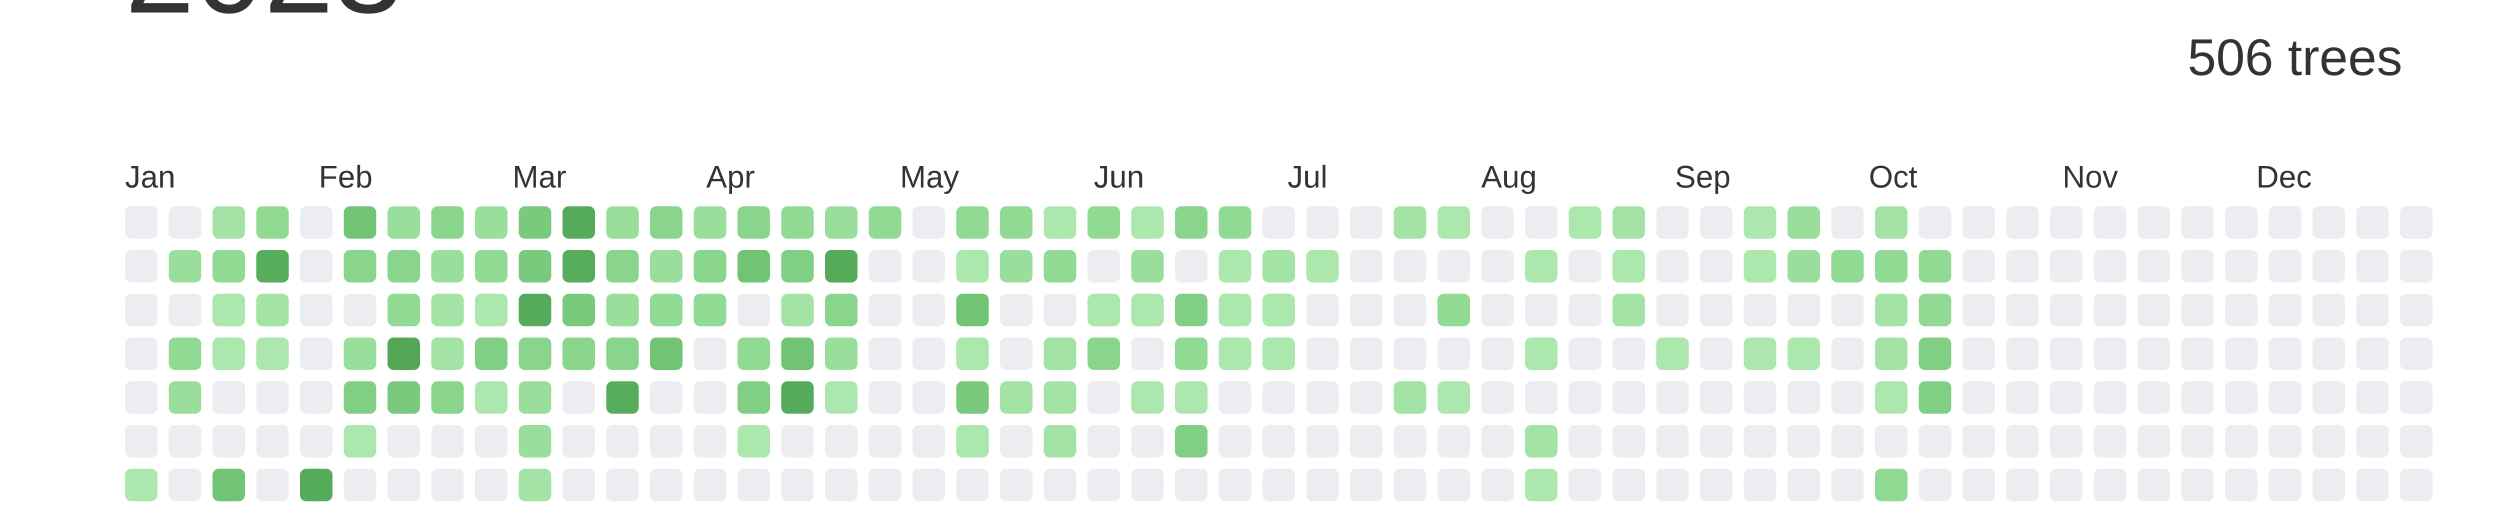
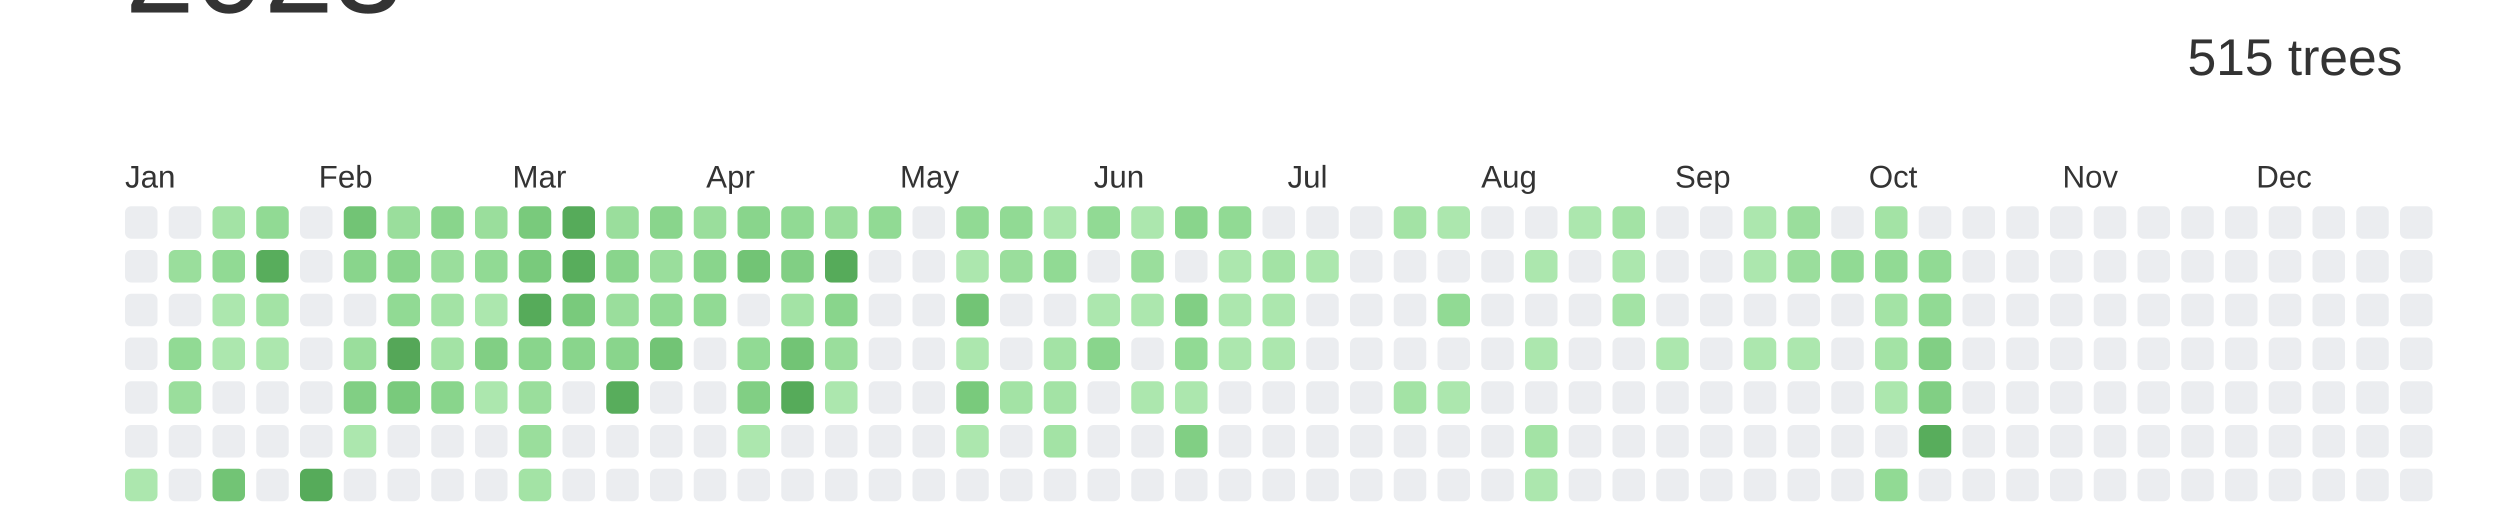
<svg xmlns="http://www.w3.org/2000/svg" baseProfile="full" height="42mm" version="1.1" viewBox="0,0,200,42" width="200mm">
  <defs />
  <rect fill="#ffffff" height="42" width="200" x="0" y="0" />
  <text alignment-baseline="hanging" fill="#333333" style="font-size:10.0px; font-family:Arial;" x="10" y="1">2023</text>
-   <text alignment-baseline="hanging" fill="#333333" style="font-size:4.125px; font-family:Arial;" x="175" y="6">506 trees</text>
+   <text alignment-baseline="hanging" fill="#333333" style="font-size:4.125px; font-family:Arial;" x="175" y="6">515 trees</text>
  <text fill="#333333" style="font-size:2.5px; font-family:Arial" x="10.0" y="15">Jan</text>
  <text fill="#333333" style="font-size:2.5px; font-family:Arial" x="25.5" y="15">Feb</text>
  <text fill="#333333" style="font-size:2.5px; font-family:Arial" x="41.0" y="15">Mar</text>
  <text fill="#333333" style="font-size:2.5px; font-family:Arial" x="56.5" y="15">Apr</text>
  <text fill="#333333" style="font-size:2.5px; font-family:Arial" x="72.0" y="15">May</text>
  <text fill="#333333" style="font-size:2.5px; font-family:Arial" x="87.5" y="15">Jun</text>
  <text fill="#333333" style="font-size:2.5px; font-family:Arial" x="103.0" y="15">Jul</text>
  <text fill="#333333" style="font-size:2.5px; font-family:Arial" x="118.5" y="15">Aug</text>
  <text fill="#333333" style="font-size:2.5px; font-family:Arial" x="134.0" y="15">Sep</text>
  <text fill="#333333" style="font-size:2.5px; font-family:Arial" x="149.5" y="15">Oct</text>
  <text fill="#333333" style="font-size:2.5px; font-family:Arial" x="165.0" y="15">Nov</text>
  <text fill="#333333" style="font-size:2.5px; font-family:Arial" x="180.5" y="15">Dec</text>
  <rect fill="#EBEDF0" height="2.6" rx="0.5" ry="0.5" width="2.6" x="10.0" y="16.5" />
  <rect fill="#EBEDF0" height="2.6" rx="0.5" ry="0.5" width="2.6" x="10.0" y="20.0" />
  <rect fill="#EBEDF0" height="2.6" rx="0.5" ry="0.5" width="2.6" x="10.0" y="23.5" />
  <rect fill="#EBEDF0" height="2.6" rx="0.5" ry="0.5" width="2.6" x="10.0" y="27.0" />
  <rect fill="#EBEDF0" height="2.6" rx="0.5" ry="0.5" width="2.6" x="10.0" y="30.5" />
  <rect fill="#EBEDF0" height="2.6" rx="0.5" ry="0.5" width="2.6" x="10.0" y="34.0" />
  <rect fill="#ace7ae" height="2.6" rx="0.5" ry="0.5" width="2.6" x="10.0" y="37.5" />
  <rect fill="#EBEDF0" height="2.6" rx="0.5" ry="0.5" width="2.6" x="13.5" y="16.5" />
  <rect fill="#9ade9c" height="2.6" rx="0.5" ry="0.5" width="2.6" x="13.5" y="20.0" />
  <rect fill="#EBEDF0" height="2.6" rx="0.5" ry="0.5" width="2.6" x="13.5" y="23.5" />
  <rect fill="#91da94" height="2.6" rx="0.5" ry="0.5" width="2.6" x="13.5" y="27.0" />
  <rect fill="#9ade9c" height="2.6" rx="0.5" ry="0.5" width="2.6" x="13.5" y="30.5" />
  <rect fill="#EBEDF0" height="2.6" rx="0.5" ry="0.5" width="2.6" x="13.5" y="34.0" />
  <rect fill="#EBEDF0" height="2.6" rx="0.5" ry="0.5" width="2.6" x="13.5" y="37.5" />
  <rect fill="#a3e3a5" height="2.6" rx="0.5" ry="0.5" width="2.6" x="17.0" y="16.5" />
  <rect fill="#91da94" height="2.6" rx="0.5" ry="0.5" width="2.6" x="17.0" y="20.0" />
  <rect fill="#ace7ae" height="2.6" rx="0.5" ry="0.5" width="2.6" x="17.0" y="23.5" />
  <rect fill="#ace7ae" height="2.6" rx="0.5" ry="0.5" width="2.6" x="17.0" y="27.0" />
  <rect fill="#EBEDF0" height="2.6" rx="0.5" ry="0.5" width="2.6" x="17.0" y="30.5" />
  <rect fill="#EBEDF0" height="2.6" rx="0.5" ry="0.5" width="2.6" x="17.0" y="34.0" />
  <rect fill="#72c475" height="2.6" rx="0.5" ry="0.5" width="2.6" x="17.0" y="37.5" />
  <rect fill="#91da94" height="2.6" rx="0.5" ry="0.5" width="2.6" x="20.5" y="16.5" />
  <rect fill="#58ad5c" height="2.6" rx="0.5" ry="0.5" width="2.6" x="20.5" y="20.0" />
  <rect fill="#a3e3a5" height="2.6" rx="0.5" ry="0.5" width="2.6" x="20.5" y="23.5" />
  <rect fill="#ace7ae" height="2.6" rx="0.5" ry="0.5" width="2.6" x="20.5" y="27.0" />
  <rect fill="#EBEDF0" height="2.6" rx="0.5" ry="0.5" width="2.6" x="20.5" y="30.5" />
  <rect fill="#EBEDF0" height="2.6" rx="0.5" ry="0.5" width="2.6" x="20.5" y="34.0" />
  <rect fill="#EBEDF0" height="2.6" rx="0.5" ry="0.5" width="2.6" x="20.5" y="37.5" />
  <rect fill="#EBEDF0" height="2.6" rx="0.5" ry="0.5" width="2.6" x="24.0" y="16.5" />
  <rect fill="#EBEDF0" height="2.6" rx="0.5" ry="0.5" width="2.6" x="24.0" y="20.0" />
  <rect fill="#EBEDF0" height="2.6" rx="0.5" ry="0.5" width="2.6" x="24.0" y="23.5" />
  <rect fill="#EBEDF0" height="2.6" rx="0.5" ry="0.5" width="2.6" x="24.0" y="27.0" />
  <rect fill="#EBEDF0" height="2.6" rx="0.5" ry="0.5" width="2.6" x="24.0" y="30.5" />
  <rect fill="#EBEDF0" height="2.6" rx="0.5" ry="0.5" width="2.6" x="24.0" y="34.0" />
  <rect fill="#56ab5a" height="2.6" rx="0.5" ry="0.5" width="2.6" x="24.0" y="37.5" />
  <rect fill="#72c475" height="2.6" rx="0.5" ry="0.5" width="2.6" x="27.5" y="16.5" />
  <rect fill="#89d58c" height="2.6" rx="0.5" ry="0.5" width="2.6" x="27.5" y="20.0" />
  <rect fill="#EBEDF0" height="2.6" rx="0.5" ry="0.5" width="2.6" x="27.5" y="23.5" />
  <rect fill="#9ade9c" height="2.6" rx="0.5" ry="0.5" width="2.6" x="27.5" y="27.0" />
  <rect fill="#81cf84" height="2.6" rx="0.5" ry="0.5" width="2.6" x="27.5" y="30.5" />
  <rect fill="#ace7ae" height="2.6" rx="0.5" ry="0.5" width="2.6" x="27.5" y="34.0" />
  <rect fill="#EBEDF0" height="2.6" rx="0.5" ry="0.5" width="2.6" x="27.5" y="37.5" />
  <rect fill="#9ade9c" height="2.6" rx="0.5" ry="0.5" width="2.6" x="31.0" y="16.5" />
  <rect fill="#89d58c" height="2.6" rx="0.5" ry="0.5" width="2.6" x="31.0" y="20.0" />
  <rect fill="#91da94" height="2.6" rx="0.5" ry="0.5" width="2.6" x="31.0" y="23.5" />
  <rect fill="#55a758" height="2.6" rx="0.5" ry="0.5" width="2.6" x="31.0" y="27.0" />
  <rect fill="#79ca7c" height="2.6" rx="0.5" ry="0.5" width="2.6" x="31.0" y="30.5" />
  <rect fill="#EBEDF0" height="2.6" rx="0.5" ry="0.5" width="2.6" x="31.0" y="34.0" />
  <rect fill="#EBEDF0" height="2.6" rx="0.5" ry="0.5" width="2.6" x="31.0" y="37.5" />
  <rect fill="#89d58c" height="2.6" rx="0.5" ry="0.5" width="2.6" x="34.5" y="16.5" />
  <rect fill="#9ade9c" height="2.6" rx="0.5" ry="0.5" width="2.6" x="34.5" y="20.0" />
  <rect fill="#a3e3a5" height="2.6" rx="0.5" ry="0.5" width="2.6" x="34.5" y="23.5" />
  <rect fill="#a3e3a5" height="2.6" rx="0.5" ry="0.5" width="2.6" x="34.5" y="27.0" />
  <rect fill="#89d58c" height="2.6" rx="0.5" ry="0.5" width="2.6" x="34.5" y="30.5" />
  <rect fill="#EBEDF0" height="2.6" rx="0.5" ry="0.5" width="2.6" x="34.5" y="34.0" />
  <rect fill="#EBEDF0" height="2.6" rx="0.5" ry="0.5" width="2.6" x="34.5" y="37.5" />
  <rect fill="#9ade9c" height="2.6" rx="0.5" ry="0.5" width="2.6" x="38.0" y="16.5" />
  <rect fill="#91da94" height="2.6" rx="0.5" ry="0.5" width="2.6" x="38.0" y="20.0" />
  <rect fill="#ace7ae" height="2.6" rx="0.5" ry="0.5" width="2.6" x="38.0" y="23.5" />
  <rect fill="#81cf84" height="2.6" rx="0.5" ry="0.5" width="2.6" x="38.0" y="27.0" />
  <rect fill="#ace7ae" height="2.6" rx="0.5" ry="0.5" width="2.6" x="38.0" y="30.5" />
  <rect fill="#EBEDF0" height="2.6" rx="0.5" ry="0.5" width="2.6" x="38.0" y="34.0" />
  <rect fill="#EBEDF0" height="2.6" rx="0.5" ry="0.5" width="2.6" x="38.0" y="37.5" />
  <rect fill="#79ca7c" height="2.6" rx="0.5" ry="0.5" width="2.6" x="41.5" y="16.5" />
  <rect fill="#79ca7c" height="2.6" rx="0.5" ry="0.5" width="2.6" x="41.5" y="20.0" />
  <rect fill="#56ab5a" height="2.6" rx="0.5" ry="0.5" width="2.6" x="41.5" y="23.5" />
  <rect fill="#89d58c" height="2.6" rx="0.5" ry="0.5" width="2.6" x="41.5" y="27.0" />
  <rect fill="#9ade9c" height="2.6" rx="0.5" ry="0.5" width="2.6" x="41.5" y="30.5" />
  <rect fill="#9ade9c" height="2.6" rx="0.5" ry="0.5" width="2.6" x="41.5" y="34.0" />
  <rect fill="#a3e3a5" height="2.6" rx="0.5" ry="0.5" width="2.6" x="41.5" y="37.5" />
  <rect fill="#56ab5a" height="2.6" rx="0.5" ry="0.5" width="2.6" x="45.0" y="16.5" />
  <rect fill="#58ad5c" height="2.6" rx="0.5" ry="0.5" width="2.6" x="45.0" y="20.0" />
  <rect fill="#79ca7c" height="2.6" rx="0.5" ry="0.5" width="2.6" x="45.0" y="23.5" />
  <rect fill="#89d58c" height="2.6" rx="0.5" ry="0.5" width="2.6" x="45.0" y="27.0" />
  <rect fill="#EBEDF0" height="2.6" rx="0.5" ry="0.5" width="2.6" x="45.0" y="30.5" />
  <rect fill="#EBEDF0" height="2.6" rx="0.5" ry="0.5" width="2.6" x="45.0" y="34.0" />
  <rect fill="#EBEDF0" height="2.6" rx="0.5" ry="0.5" width="2.6" x="45.0" y="37.5" />
  <rect fill="#9ade9c" height="2.6" rx="0.5" ry="0.5" width="2.6" x="48.5" y="16.5" />
  <rect fill="#89d58c" height="2.6" rx="0.5" ry="0.5" width="2.6" x="48.5" y="20.0" />
  <rect fill="#9ade9c" height="2.6" rx="0.5" ry="0.5" width="2.6" x="48.5" y="23.5" />
  <rect fill="#89d58c" height="2.6" rx="0.5" ry="0.5" width="2.6" x="48.5" y="27.0" />
  <rect fill="#58ad5c" height="2.6" rx="0.5" ry="0.5" width="2.6" x="48.5" y="30.5" />
  <rect fill="#EBEDF0" height="2.6" rx="0.5" ry="0.5" width="2.6" x="48.5" y="34.0" />
  <rect fill="#EBEDF0" height="2.6" rx="0.5" ry="0.5" width="2.6" x="48.5" y="37.5" />
  <rect fill="#89d58c" height="2.6" rx="0.5" ry="0.5" width="2.6" x="52.0" y="16.5" />
  <rect fill="#9ade9c" height="2.6" rx="0.5" ry="0.5" width="2.6" x="52.0" y="20.0" />
  <rect fill="#91da94" height="2.6" rx="0.5" ry="0.5" width="2.6" x="52.0" y="23.5" />
  <rect fill="#72c475" height="2.6" rx="0.5" ry="0.5" width="2.6" x="52.0" y="27.0" />
  <rect fill="#EBEDF0" height="2.6" rx="0.5" ry="0.5" width="2.6" x="52.0" y="30.5" />
  <rect fill="#EBEDF0" height="2.6" rx="0.5" ry="0.5" width="2.6" x="52.0" y="34.0" />
  <rect fill="#EBEDF0" height="2.6" rx="0.5" ry="0.5" width="2.6" x="52.0" y="37.5" />
  <rect fill="#9ade9c" height="2.6" rx="0.5" ry="0.5" width="2.6" x="55.5" y="16.5" />
  <rect fill="#89d58c" height="2.6" rx="0.5" ry="0.5" width="2.6" x="55.5" y="20.0" />
  <rect fill="#91da94" height="2.6" rx="0.5" ry="0.5" width="2.6" x="55.5" y="23.5" />
  <rect fill="#EBEDF0" height="2.6" rx="0.5" ry="0.5" width="2.6" x="55.5" y="27.0" />
  <rect fill="#EBEDF0" height="2.6" rx="0.5" ry="0.5" width="2.6" x="55.5" y="30.5" />
  <rect fill="#EBEDF0" height="2.6" rx="0.5" ry="0.5" width="2.6" x="55.5" y="34.0" />
  <rect fill="#EBEDF0" height="2.6" rx="0.5" ry="0.5" width="2.6" x="55.5" y="37.5" />
  <rect fill="#89d58c" height="2.6" rx="0.5" ry="0.5" width="2.6" x="59.0" y="16.5" />
  <rect fill="#72c475" height="2.6" rx="0.5" ry="0.5" width="2.6" x="59.0" y="20.0" />
  <rect fill="#EBEDF0" height="2.6" rx="0.5" ry="0.5" width="2.6" x="59.0" y="23.5" />
  <rect fill="#91da94" height="2.6" rx="0.5" ry="0.5" width="2.6" x="59.0" y="27.0" />
  <rect fill="#81cf84" height="2.6" rx="0.5" ry="0.5" width="2.6" x="59.0" y="30.5" />
  <rect fill="#ace7ae" height="2.6" rx="0.5" ry="0.5" width="2.6" x="59.0" y="34.0" />
  <rect fill="#EBEDF0" height="2.6" rx="0.5" ry="0.5" width="2.6" x="59.0" y="37.5" />
  <rect fill="#91da94" height="2.6" rx="0.5" ry="0.5" width="2.6" x="62.5" y="16.5" />
  <rect fill="#81cf84" height="2.6" rx="0.5" ry="0.5" width="2.6" x="62.5" y="20.0" />
  <rect fill="#a3e3a5" height="2.6" rx="0.5" ry="0.5" width="2.6" x="62.5" y="23.5" />
  <rect fill="#72c475" height="2.6" rx="0.5" ry="0.5" width="2.6" x="62.5" y="27.0" />
  <rect fill="#56ab5a" height="2.6" rx="0.5" ry="0.5" width="2.6" x="62.5" y="30.5" />
  <rect fill="#EBEDF0" height="2.6" rx="0.5" ry="0.5" width="2.6" x="62.5" y="34.0" />
  <rect fill="#EBEDF0" height="2.6" rx="0.5" ry="0.5" width="2.6" x="62.5" y="37.5" />
  <rect fill="#9ade9c" height="2.6" rx="0.5" ry="0.5" width="2.6" x="66.0" y="16.5" />
  <rect fill="#56ab5a" height="2.6" rx="0.5" ry="0.5" width="2.6" x="66.0" y="20.0" />
  <rect fill="#89d58c" height="2.6" rx="0.5" ry="0.5" width="2.6" x="66.0" y="23.5" />
  <rect fill="#9ade9c" height="2.6" rx="0.5" ry="0.5" width="2.6" x="66.0" y="27.0" />
  <rect fill="#ace7ae" height="2.6" rx="0.5" ry="0.5" width="2.6" x="66.0" y="30.5" />
  <rect fill="#EBEDF0" height="2.6" rx="0.5" ry="0.5" width="2.6" x="66.0" y="34.0" />
  <rect fill="#EBEDF0" height="2.6" rx="0.5" ry="0.5" width="2.6" x="66.0" y="37.5" />
  <rect fill="#91da94" height="2.6" rx="0.5" ry="0.5" width="2.6" x="69.5" y="16.5" />
  <rect fill="#EBEDF0" height="2.6" rx="0.5" ry="0.5" width="2.6" x="69.5" y="20.0" />
  <rect fill="#EBEDF0" height="2.6" rx="0.5" ry="0.5" width="2.6" x="69.5" y="23.5" />
  <rect fill="#EBEDF0" height="2.6" rx="0.5" ry="0.5" width="2.6" x="69.5" y="27.0" />
  <rect fill="#EBEDF0" height="2.6" rx="0.5" ry="0.5" width="2.6" x="69.5" y="30.5" />
  <rect fill="#EBEDF0" height="2.6" rx="0.5" ry="0.5" width="2.6" x="69.5" y="34.0" />
  <rect fill="#EBEDF0" height="2.6" rx="0.5" ry="0.5" width="2.6" x="69.5" y="37.5" />
  <rect fill="#EBEDF0" height="2.6" rx="0.5" ry="0.5" width="2.6" x="73.0" y="16.5" />
  <rect fill="#EBEDF0" height="2.6" rx="0.5" ry="0.5" width="2.6" x="73.0" y="20.0" />
  <rect fill="#EBEDF0" height="2.6" rx="0.5" ry="0.5" width="2.6" x="73.0" y="23.5" />
  <rect fill="#EBEDF0" height="2.6" rx="0.5" ry="0.5" width="2.6" x="73.0" y="27.0" />
  <rect fill="#EBEDF0" height="2.6" rx="0.5" ry="0.5" width="2.6" x="73.0" y="30.5" />
  <rect fill="#EBEDF0" height="2.6" rx="0.5" ry="0.5" width="2.6" x="73.0" y="34.0" />
  <rect fill="#EBEDF0" height="2.6" rx="0.5" ry="0.5" width="2.6" x="73.0" y="37.5" />
  <rect fill="#91da94" height="2.6" rx="0.5" ry="0.5" width="2.6" x="76.5" y="16.5" />
  <rect fill="#ace7ae" height="2.6" rx="0.5" ry="0.5" width="2.6" x="76.5" y="20.0" />
  <rect fill="#72c475" height="2.6" rx="0.5" ry="0.5" width="2.6" x="76.5" y="23.5" />
  <rect fill="#ace7ae" height="2.6" rx="0.5" ry="0.5" width="2.6" x="76.5" y="27.0" />
  <rect fill="#79ca7c" height="2.6" rx="0.5" ry="0.5" width="2.6" x="76.5" y="30.5" />
  <rect fill="#ace7ae" height="2.6" rx="0.5" ry="0.5" width="2.6" x="76.5" y="34.0" />
  <rect fill="#EBEDF0" height="2.6" rx="0.5" ry="0.5" width="2.6" x="76.5" y="37.5" />
  <rect fill="#91da94" height="2.6" rx="0.5" ry="0.5" width="2.6" x="80.0" y="16.5" />
  <rect fill="#9ade9c" height="2.6" rx="0.5" ry="0.5" width="2.6" x="80.0" y="20.0" />
  <rect fill="#EBEDF0" height="2.6" rx="0.5" ry="0.5" width="2.6" x="80.0" y="23.5" />
  <rect fill="#EBEDF0" height="2.6" rx="0.5" ry="0.5" width="2.6" x="80.0" y="27.0" />
  <rect fill="#a3e3a5" height="2.6" rx="0.5" ry="0.5" width="2.6" x="80.0" y="30.5" />
  <rect fill="#EBEDF0" height="2.6" rx="0.5" ry="0.5" width="2.6" x="80.0" y="34.0" />
  <rect fill="#EBEDF0" height="2.6" rx="0.5" ry="0.5" width="2.6" x="80.0" y="37.5" />
  <rect fill="#ace7ae" height="2.6" rx="0.5" ry="0.5" width="2.6" x="83.5" y="16.5" />
  <rect fill="#91da94" height="2.6" rx="0.5" ry="0.5" width="2.6" x="83.5" y="20.0" />
  <rect fill="#EBEDF0" height="2.6" rx="0.5" ry="0.5" width="2.6" x="83.5" y="23.5" />
  <rect fill="#a3e3a5" height="2.6" rx="0.5" ry="0.5" width="2.6" x="83.5" y="27.0" />
  <rect fill="#a3e3a5" height="2.6" rx="0.5" ry="0.5" width="2.6" x="83.5" y="30.5" />
  <rect fill="#a3e3a5" height="2.6" rx="0.5" ry="0.5" width="2.6" x="83.5" y="34.0" />
  <rect fill="#EBEDF0" height="2.6" rx="0.5" ry="0.5" width="2.6" x="83.5" y="37.5" />
  <rect fill="#91da94" height="2.6" rx="0.5" ry="0.5" width="2.6" x="87.0" y="16.5" />
  <rect fill="#EBEDF0" height="2.6" rx="0.5" ry="0.5" width="2.6" x="87.0" y="20.0" />
  <rect fill="#ace7ae" height="2.6" rx="0.5" ry="0.5" width="2.6" x="87.0" y="23.5" />
  <rect fill="#89d58c" height="2.6" rx="0.5" ry="0.5" width="2.6" x="87.0" y="27.0" />
  <rect fill="#EBEDF0" height="2.6" rx="0.5" ry="0.5" width="2.6" x="87.0" y="30.5" />
  <rect fill="#EBEDF0" height="2.6" rx="0.5" ry="0.5" width="2.6" x="87.0" y="34.0" />
  <rect fill="#EBEDF0" height="2.6" rx="0.5" ry="0.5" width="2.6" x="87.0" y="37.5" />
  <rect fill="#ace7ae" height="2.6" rx="0.5" ry="0.5" width="2.6" x="90.5" y="16.5" />
  <rect fill="#9ade9c" height="2.6" rx="0.5" ry="0.5" width="2.6" x="90.5" y="20.0" />
  <rect fill="#ace7ae" height="2.6" rx="0.5" ry="0.5" width="2.6" x="90.5" y="23.5" />
  <rect fill="#EBEDF0" height="2.6" rx="0.5" ry="0.5" width="2.6" x="90.5" y="27.0" />
  <rect fill="#ace7ae" height="2.6" rx="0.5" ry="0.5" width="2.6" x="90.5" y="30.5" />
  <rect fill="#EBEDF0" height="2.6" rx="0.5" ry="0.5" width="2.6" x="90.5" y="34.0" />
  <rect fill="#EBEDF0" height="2.6" rx="0.5" ry="0.5" width="2.6" x="90.5" y="37.5" />
  <rect fill="#89d58c" height="2.6" rx="0.5" ry="0.5" width="2.6" x="94.0" y="16.5" />
  <rect fill="#EBEDF0" height="2.6" rx="0.5" ry="0.5" width="2.6" x="94.0" y="20.0" />
  <rect fill="#81cf84" height="2.6" rx="0.5" ry="0.5" width="2.6" x="94.0" y="23.5" />
  <rect fill="#91da94" height="2.6" rx="0.5" ry="0.5" width="2.6" x="94.0" y="27.0" />
  <rect fill="#ace7ae" height="2.6" rx="0.5" ry="0.5" width="2.6" x="94.0" y="30.5" />
  <rect fill="#81cf84" height="2.6" rx="0.5" ry="0.5" width="2.6" x="94.0" y="34.0" />
  <rect fill="#EBEDF0" height="2.6" rx="0.5" ry="0.5" width="2.6" x="94.0" y="37.5" />
  <rect fill="#91da94" height="2.6" rx="0.5" ry="0.5" width="2.6" x="97.5" y="16.5" />
  <rect fill="#ace7ae" height="2.6" rx="0.5" ry="0.5" width="2.6" x="97.5" y="20.0" />
  <rect fill="#ace7ae" height="2.6" rx="0.5" ry="0.5" width="2.6" x="97.5" y="23.5" />
  <rect fill="#ace7ae" height="2.6" rx="0.5" ry="0.5" width="2.6" x="97.5" y="27.0" />
  <rect fill="#EBEDF0" height="2.6" rx="0.5" ry="0.5" width="2.6" x="97.5" y="30.5" />
  <rect fill="#EBEDF0" height="2.6" rx="0.5" ry="0.5" width="2.6" x="97.5" y="34.0" />
  <rect fill="#EBEDF0" height="2.6" rx="0.5" ry="0.5" width="2.6" x="97.5" y="37.5" />
  <rect fill="#EBEDF0" height="2.6" rx="0.5" ry="0.5" width="2.6" x="101.0" y="16.5" />
  <rect fill="#a3e3a5" height="2.6" rx="0.5" ry="0.5" width="2.6" x="101.0" y="20.0" />
  <rect fill="#ace7ae" height="2.6" rx="0.5" ry="0.5" width="2.6" x="101.0" y="23.5" />
  <rect fill="#ace7ae" height="2.6" rx="0.5" ry="0.5" width="2.6" x="101.0" y="27.0" />
  <rect fill="#EBEDF0" height="2.6" rx="0.5" ry="0.5" width="2.6" x="101.0" y="30.5" />
  <rect fill="#EBEDF0" height="2.6" rx="0.5" ry="0.5" width="2.6" x="101.0" y="34.0" />
  <rect fill="#EBEDF0" height="2.6" rx="0.5" ry="0.5" width="2.6" x="101.0" y="37.5" />
  <rect fill="#EBEDF0" height="2.6" rx="0.5" ry="0.5" width="2.6" x="104.5" y="16.5" />
  <rect fill="#ace7ae" height="2.6" rx="0.5" ry="0.5" width="2.6" x="104.5" y="20.0" />
  <rect fill="#EBEDF0" height="2.6" rx="0.5" ry="0.5" width="2.6" x="104.5" y="23.5" />
  <rect fill="#EBEDF0" height="2.6" rx="0.5" ry="0.5" width="2.6" x="104.5" y="27.0" />
  <rect fill="#EBEDF0" height="2.6" rx="0.5" ry="0.5" width="2.6" x="104.5" y="30.5" />
  <rect fill="#EBEDF0" height="2.6" rx="0.5" ry="0.5" width="2.6" x="104.5" y="34.0" />
  <rect fill="#EBEDF0" height="2.6" rx="0.5" ry="0.5" width="2.6" x="104.5" y="37.5" />
  <rect fill="#EBEDF0" height="2.6" rx="0.5" ry="0.5" width="2.6" x="108.0" y="16.5" />
  <rect fill="#EBEDF0" height="2.6" rx="0.5" ry="0.5" width="2.6" x="108.0" y="20.0" />
  <rect fill="#EBEDF0" height="2.6" rx="0.5" ry="0.5" width="2.6" x="108.0" y="23.5" />
  <rect fill="#EBEDF0" height="2.6" rx="0.5" ry="0.5" width="2.6" x="108.0" y="27.0" />
  <rect fill="#EBEDF0" height="2.6" rx="0.5" ry="0.5" width="2.6" x="108.0" y="30.5" />
  <rect fill="#EBEDF0" height="2.6" rx="0.5" ry="0.5" width="2.6" x="108.0" y="34.0" />
  <rect fill="#EBEDF0" height="2.6" rx="0.5" ry="0.5" width="2.6" x="108.0" y="37.5" />
  <rect fill="#a3e3a5" height="2.6" rx="0.5" ry="0.5" width="2.6" x="111.5" y="16.5" />
  <rect fill="#EBEDF0" height="2.6" rx="0.5" ry="0.5" width="2.6" x="111.5" y="20.0" />
  <rect fill="#EBEDF0" height="2.6" rx="0.5" ry="0.5" width="2.6" x="111.5" y="23.5" />
  <rect fill="#EBEDF0" height="2.6" rx="0.5" ry="0.5" width="2.6" x="111.5" y="27.0" />
  <rect fill="#a3e3a5" height="2.6" rx="0.5" ry="0.5" width="2.6" x="111.5" y="30.5" />
  <rect fill="#EBEDF0" height="2.6" rx="0.5" ry="0.5" width="2.6" x="111.5" y="34.0" />
  <rect fill="#EBEDF0" height="2.6" rx="0.5" ry="0.5" width="2.6" x="111.5" y="37.5" />
  <rect fill="#ace7ae" height="2.6" rx="0.5" ry="0.5" width="2.6" x="115.0" y="16.5" />
  <rect fill="#EBEDF0" height="2.6" rx="0.5" ry="0.5" width="2.6" x="115.0" y="20.0" />
  <rect fill="#91da94" height="2.6" rx="0.5" ry="0.5" width="2.6" x="115.0" y="23.5" />
  <rect fill="#EBEDF0" height="2.6" rx="0.5" ry="0.5" width="2.6" x="115.0" y="27.0" />
  <rect fill="#ace7ae" height="2.6" rx="0.5" ry="0.5" width="2.6" x="115.0" y="30.5" />
  <rect fill="#EBEDF0" height="2.6" rx="0.5" ry="0.5" width="2.6" x="115.0" y="34.0" />
  <rect fill="#EBEDF0" height="2.6" rx="0.5" ry="0.5" width="2.6" x="115.0" y="37.5" />
  <rect fill="#EBEDF0" height="2.6" rx="0.5" ry="0.5" width="2.6" x="118.5" y="16.5" />
  <rect fill="#EBEDF0" height="2.6" rx="0.5" ry="0.5" width="2.6" x="118.5" y="20.0" />
  <rect fill="#EBEDF0" height="2.6" rx="0.5" ry="0.5" width="2.6" x="118.5" y="23.5" />
  <rect fill="#EBEDF0" height="2.6" rx="0.5" ry="0.5" width="2.6" x="118.5" y="27.0" />
  <rect fill="#EBEDF0" height="2.6" rx="0.5" ry="0.5" width="2.6" x="118.5" y="30.5" />
  <rect fill="#EBEDF0" height="2.6" rx="0.5" ry="0.5" width="2.6" x="118.5" y="34.0" />
  <rect fill="#EBEDF0" height="2.6" rx="0.5" ry="0.5" width="2.6" x="118.5" y="37.5" />
  <rect fill="#EBEDF0" height="2.6" rx="0.5" ry="0.5" width="2.6" x="122.0" y="16.5" />
  <rect fill="#ace7ae" height="2.6" rx="0.5" ry="0.5" width="2.6" x="122.0" y="20.0" />
  <rect fill="#EBEDF0" height="2.6" rx="0.5" ry="0.5" width="2.6" x="122.0" y="23.5" />
  <rect fill="#ace7ae" height="2.6" rx="0.5" ry="0.5" width="2.6" x="122.0" y="27.0" />
  <rect fill="#EBEDF0" height="2.6" rx="0.5" ry="0.5" width="2.6" x="122.0" y="30.5" />
  <rect fill="#a3e3a5" height="2.6" rx="0.5" ry="0.5" width="2.6" x="122.0" y="34.0" />
  <rect fill="#ace7ae" height="2.6" rx="0.5" ry="0.5" width="2.6" x="122.0" y="37.5" />
  <rect fill="#ace7ae" height="2.6" rx="0.5" ry="0.5" width="2.6" x="125.5" y="16.5" />
  <rect fill="#EBEDF0" height="2.6" rx="0.5" ry="0.5" width="2.6" x="125.5" y="20.0" />
  <rect fill="#EBEDF0" height="2.6" rx="0.5" ry="0.5" width="2.6" x="125.5" y="23.5" />
  <rect fill="#EBEDF0" height="2.6" rx="0.5" ry="0.5" width="2.6" x="125.5" y="27.0" />
  <rect fill="#EBEDF0" height="2.6" rx="0.5" ry="0.5" width="2.6" x="125.5" y="30.5" />
  <rect fill="#EBEDF0" height="2.6" rx="0.5" ry="0.5" width="2.6" x="125.5" y="34.0" />
  <rect fill="#EBEDF0" height="2.6" rx="0.5" ry="0.5" width="2.6" x="125.5" y="37.5" />
  <rect fill="#a3e3a5" height="2.6" rx="0.5" ry="0.5" width="2.6" x="129.0" y="16.5" />
  <rect fill="#ace7ae" height="2.6" rx="0.5" ry="0.5" width="2.6" x="129.0" y="20.0" />
  <rect fill="#a3e3a5" height="2.6" rx="0.5" ry="0.5" width="2.6" x="129.0" y="23.5" />
  <rect fill="#EBEDF0" height="2.6" rx="0.5" ry="0.5" width="2.6" x="129.0" y="27.0" />
  <rect fill="#EBEDF0" height="2.6" rx="0.5" ry="0.5" width="2.6" x="129.0" y="30.5" />
  <rect fill="#EBEDF0" height="2.6" rx="0.5" ry="0.5" width="2.6" x="129.0" y="34.0" />
  <rect fill="#EBEDF0" height="2.6" rx="0.5" ry="0.5" width="2.6" x="129.0" y="37.5" />
  <rect fill="#EBEDF0" height="2.6" rx="0.5" ry="0.5" width="2.6" x="132.5" y="16.5" />
  <rect fill="#EBEDF0" height="2.6" rx="0.5" ry="0.5" width="2.6" x="132.5" y="20.0" />
  <rect fill="#EBEDF0" height="2.6" rx="0.5" ry="0.5" width="2.6" x="132.5" y="23.5" />
  <rect fill="#ace7ae" height="2.6" rx="0.5" ry="0.5" width="2.6" x="132.5" y="27.0" />
  <rect fill="#EBEDF0" height="2.6" rx="0.5" ry="0.5" width="2.6" x="132.5" y="30.5" />
  <rect fill="#EBEDF0" height="2.6" rx="0.5" ry="0.5" width="2.6" x="132.5" y="34.0" />
  <rect fill="#EBEDF0" height="2.6" rx="0.5" ry="0.5" width="2.6" x="132.5" y="37.5" />
  <rect fill="#EBEDF0" height="2.6" rx="0.5" ry="0.5" width="2.6" x="136.0" y="16.5" />
  <rect fill="#EBEDF0" height="2.6" rx="0.5" ry="0.5" width="2.6" x="136.0" y="20.0" />
  <rect fill="#EBEDF0" height="2.6" rx="0.5" ry="0.5" width="2.6" x="136.0" y="23.5" />
  <rect fill="#EBEDF0" height="2.6" rx="0.5" ry="0.5" width="2.6" x="136.0" y="27.0" />
  <rect fill="#EBEDF0" height="2.6" rx="0.5" ry="0.5" width="2.6" x="136.0" y="30.5" />
  <rect fill="#EBEDF0" height="2.6" rx="0.5" ry="0.5" width="2.6" x="136.0" y="34.0" />
  <rect fill="#EBEDF0" height="2.6" rx="0.5" ry="0.5" width="2.6" x="136.0" y="37.5" />
  <rect fill="#ace7ae" height="2.6" rx="0.5" ry="0.5" width="2.6" x="139.5" y="16.5" />
  <rect fill="#ace7ae" height="2.6" rx="0.5" ry="0.5" width="2.6" x="139.5" y="20.0" />
  <rect fill="#EBEDF0" height="2.6" rx="0.5" ry="0.5" width="2.6" x="139.5" y="23.5" />
  <rect fill="#ace7ae" height="2.6" rx="0.5" ry="0.5" width="2.6" x="139.5" y="27.0" />
  <rect fill="#EBEDF0" height="2.6" rx="0.5" ry="0.5" width="2.6" x="139.5" y="30.5" />
  <rect fill="#EBEDF0" height="2.6" rx="0.5" ry="0.5" width="2.6" x="139.5" y="34.0" />
  <rect fill="#EBEDF0" height="2.6" rx="0.5" ry="0.5" width="2.6" x="139.5" y="37.5" />
  <rect fill="#9ade9c" height="2.6" rx="0.5" ry="0.5" width="2.6" x="143.0" y="16.5" />
  <rect fill="#9ade9c" height="2.6" rx="0.5" ry="0.5" width="2.6" x="143.0" y="20.0" />
  <rect fill="#EBEDF0" height="2.6" rx="0.5" ry="0.5" width="2.6" x="143.0" y="23.5" />
  <rect fill="#ace7ae" height="2.6" rx="0.5" ry="0.5" width="2.6" x="143.0" y="27.0" />
  <rect fill="#EBEDF0" height="2.6" rx="0.5" ry="0.5" width="2.6" x="143.0" y="30.5" />
  <rect fill="#EBEDF0" height="2.6" rx="0.5" ry="0.5" width="2.6" x="143.0" y="34.0" />
  <rect fill="#EBEDF0" height="2.6" rx="0.5" ry="0.5" width="2.6" x="143.0" y="37.5" />
  <rect fill="#EBEDF0" height="2.6" rx="0.5" ry="0.5" width="2.6" x="146.5" y="16.5" />
  <rect fill="#91da94" height="2.6" rx="0.5" ry="0.5" width="2.6" x="146.5" y="20.0" />
  <rect fill="#EBEDF0" height="2.6" rx="0.5" ry="0.5" width="2.6" x="146.5" y="23.5" />
  <rect fill="#EBEDF0" height="2.6" rx="0.5" ry="0.5" width="2.6" x="146.5" y="27.0" />
  <rect fill="#EBEDF0" height="2.6" rx="0.5" ry="0.5" width="2.6" x="146.5" y="30.5" />
  <rect fill="#EBEDF0" height="2.6" rx="0.5" ry="0.5" width="2.6" x="146.5" y="34.0" />
  <rect fill="#EBEDF0" height="2.6" rx="0.5" ry="0.5" width="2.6" x="146.5" y="37.5" />
  <rect fill="#a3e3a5" height="2.6" rx="0.5" ry="0.5" width="2.6" x="150.0" y="16.5" />
  <rect fill="#91da94" height="2.6" rx="0.5" ry="0.5" width="2.6" x="150.0" y="20.0" />
  <rect fill="#a3e3a5" height="2.6" rx="0.5" ry="0.5" width="2.6" x="150.0" y="23.5" />
  <rect fill="#a3e3a5" height="2.6" rx="0.5" ry="0.5" width="2.6" x="150.0" y="27.0" />
  <rect fill="#ace7ae" height="2.6" rx="0.5" ry="0.5" width="2.6" x="150.0" y="30.5" />
  <rect fill="#EBEDF0" height="2.6" rx="0.5" ry="0.5" width="2.6" x="150.0" y="34.0" />
  <rect fill="#91da94" height="2.6" rx="0.5" ry="0.5" width="2.6" x="150.0" y="37.5" />
  <rect fill="#EBEDF0" height="2.6" rx="0.5" ry="0.5" width="2.6" x="153.5" y="16.5" />
  <rect fill="#91da94" height="2.6" rx="0.5" ry="0.5" width="2.6" x="153.5" y="20.0" />
  <rect fill="#91da94" height="2.6" rx="0.5" ry="0.5" width="2.6" x="153.5" y="23.5" />
  <rect fill="#81cf84" height="2.6" rx="0.5" ry="0.5" width="2.6" x="153.5" y="27.0" />
  <rect fill="#81cf84" height="2.6" rx="0.5" ry="0.5" width="2.6" x="153.5" y="30.5" />
-   <rect fill="#EBEDF0" height="2.6" rx="0.5" ry="0.5" width="2.6" x="153.5" y="34.0" />
+   <rect fill="#58ad5c" height="2.6" rx="0.5" ry="0.5" width="2.6" x="153.5" y="34.0" />
  <rect fill="#EBEDF0" height="2.6" rx="0.5" ry="0.5" width="2.6" x="153.5" y="37.5" />
  <rect fill="#EBEDF0" height="2.6" rx="0.5" ry="0.5" width="2.6" x="157.0" y="16.5" />
  <rect fill="#EBEDF0" height="2.6" rx="0.5" ry="0.5" width="2.6" x="157.0" y="20.0" />
  <rect fill="#EBEDF0" height="2.6" rx="0.5" ry="0.5" width="2.6" x="157.0" y="23.5" />
  <rect fill="#EBEDF0" height="2.6" rx="0.5" ry="0.5" width="2.6" x="157.0" y="27.0" />
  <rect fill="#EBEDF0" height="2.6" rx="0.5" ry="0.5" width="2.6" x="157.0" y="30.5" />
  <rect fill="#EBEDF0" height="2.6" rx="0.5" ry="0.5" width="2.6" x="157.0" y="34.0" />
  <rect fill="#EBEDF0" height="2.6" rx="0.5" ry="0.5" width="2.6" x="157.0" y="37.5" />
  <rect fill="#EBEDF0" height="2.6" rx="0.5" ry="0.5" width="2.6" x="160.5" y="16.5" />
  <rect fill="#EBEDF0" height="2.6" rx="0.5" ry="0.5" width="2.6" x="160.5" y="20.0" />
  <rect fill="#EBEDF0" height="2.6" rx="0.5" ry="0.5" width="2.6" x="160.5" y="23.5" />
  <rect fill="#EBEDF0" height="2.6" rx="0.5" ry="0.5" width="2.6" x="160.5" y="27.0" />
  <rect fill="#EBEDF0" height="2.6" rx="0.5" ry="0.5" width="2.6" x="160.5" y="30.5" />
  <rect fill="#EBEDF0" height="2.6" rx="0.5" ry="0.5" width="2.6" x="160.5" y="34.0" />
  <rect fill="#EBEDF0" height="2.6" rx="0.5" ry="0.5" width="2.6" x="160.5" y="37.5" />
  <rect fill="#EBEDF0" height="2.6" rx="0.5" ry="0.5" width="2.6" x="164.0" y="16.5" />
  <rect fill="#EBEDF0" height="2.6" rx="0.5" ry="0.5" width="2.6" x="164.0" y="20.0" />
  <rect fill="#EBEDF0" height="2.6" rx="0.5" ry="0.5" width="2.6" x="164.0" y="23.5" />
  <rect fill="#EBEDF0" height="2.6" rx="0.5" ry="0.5" width="2.6" x="164.0" y="27.0" />
  <rect fill="#EBEDF0" height="2.6" rx="0.5" ry="0.5" width="2.6" x="164.0" y="30.5" />
  <rect fill="#EBEDF0" height="2.6" rx="0.5" ry="0.5" width="2.6" x="164.0" y="34.0" />
  <rect fill="#EBEDF0" height="2.6" rx="0.5" ry="0.5" width="2.6" x="164.0" y="37.5" />
  <rect fill="#EBEDF0" height="2.6" rx="0.5" ry="0.5" width="2.6" x="167.5" y="16.5" />
  <rect fill="#EBEDF0" height="2.6" rx="0.5" ry="0.5" width="2.6" x="167.5" y="20.0" />
  <rect fill="#EBEDF0" height="2.6" rx="0.5" ry="0.5" width="2.6" x="167.5" y="23.5" />
  <rect fill="#EBEDF0" height="2.6" rx="0.5" ry="0.5" width="2.6" x="167.5" y="27.0" />
  <rect fill="#EBEDF0" height="2.6" rx="0.5" ry="0.5" width="2.6" x="167.5" y="30.5" />
  <rect fill="#EBEDF0" height="2.6" rx="0.5" ry="0.5" width="2.6" x="167.5" y="34.0" />
  <rect fill="#EBEDF0" height="2.6" rx="0.5" ry="0.5" width="2.6" x="167.5" y="37.5" />
  <rect fill="#EBEDF0" height="2.6" rx="0.5" ry="0.5" width="2.6" x="171.0" y="16.5" />
  <rect fill="#EBEDF0" height="2.6" rx="0.5" ry="0.5" width="2.6" x="171.0" y="20.0" />
  <rect fill="#EBEDF0" height="2.6" rx="0.5" ry="0.5" width="2.6" x="171.0" y="23.5" />
  <rect fill="#EBEDF0" height="2.6" rx="0.5" ry="0.5" width="2.6" x="171.0" y="27.0" />
  <rect fill="#EBEDF0" height="2.6" rx="0.5" ry="0.5" width="2.6" x="171.0" y="30.5" />
  <rect fill="#EBEDF0" height="2.6" rx="0.5" ry="0.5" width="2.6" x="171.0" y="34.0" />
  <rect fill="#EBEDF0" height="2.6" rx="0.5" ry="0.5" width="2.6" x="171.0" y="37.5" />
  <rect fill="#EBEDF0" height="2.6" rx="0.5" ry="0.5" width="2.6" x="174.5" y="16.5" />
  <rect fill="#EBEDF0" height="2.6" rx="0.5" ry="0.5" width="2.6" x="174.5" y="20.0" />
  <rect fill="#EBEDF0" height="2.6" rx="0.5" ry="0.5" width="2.6" x="174.5" y="23.5" />
  <rect fill="#EBEDF0" height="2.6" rx="0.5" ry="0.5" width="2.6" x="174.5" y="27.0" />
  <rect fill="#EBEDF0" height="2.6" rx="0.5" ry="0.5" width="2.6" x="174.5" y="30.5" />
  <rect fill="#EBEDF0" height="2.6" rx="0.5" ry="0.5" width="2.6" x="174.5" y="34.0" />
  <rect fill="#EBEDF0" height="2.6" rx="0.5" ry="0.5" width="2.6" x="174.5" y="37.5" />
  <rect fill="#EBEDF0" height="2.6" rx="0.5" ry="0.5" width="2.6" x="178.0" y="16.5" />
  <rect fill="#EBEDF0" height="2.6" rx="0.5" ry="0.5" width="2.6" x="178.0" y="20.0" />
  <rect fill="#EBEDF0" height="2.6" rx="0.5" ry="0.5" width="2.6" x="178.0" y="23.5" />
  <rect fill="#EBEDF0" height="2.6" rx="0.5" ry="0.5" width="2.6" x="178.0" y="27.0" />
  <rect fill="#EBEDF0" height="2.6" rx="0.5" ry="0.5" width="2.6" x="178.0" y="30.5" />
  <rect fill="#EBEDF0" height="2.6" rx="0.5" ry="0.5" width="2.6" x="178.0" y="34.0" />
  <rect fill="#EBEDF0" height="2.6" rx="0.5" ry="0.5" width="2.6" x="178.0" y="37.5" />
  <rect fill="#EBEDF0" height="2.6" rx="0.5" ry="0.5" width="2.6" x="181.5" y="16.5" />
  <rect fill="#EBEDF0" height="2.6" rx="0.5" ry="0.5" width="2.6" x="181.5" y="20.0" />
  <rect fill="#EBEDF0" height="2.6" rx="0.5" ry="0.5" width="2.6" x="181.5" y="23.5" />
  <rect fill="#EBEDF0" height="2.6" rx="0.5" ry="0.5" width="2.6" x="181.5" y="27.0" />
  <rect fill="#EBEDF0" height="2.6" rx="0.5" ry="0.5" width="2.6" x="181.5" y="30.5" />
  <rect fill="#EBEDF0" height="2.6" rx="0.5" ry="0.5" width="2.6" x="181.5" y="34.0" />
  <rect fill="#EBEDF0" height="2.6" rx="0.5" ry="0.5" width="2.6" x="181.5" y="37.5" />
  <rect fill="#EBEDF0" height="2.6" rx="0.5" ry="0.5" width="2.6" x="185.0" y="16.5" />
  <rect fill="#EBEDF0" height="2.6" rx="0.5" ry="0.5" width="2.6" x="185.0" y="20.0" />
  <rect fill="#EBEDF0" height="2.6" rx="0.5" ry="0.5" width="2.6" x="185.0" y="23.5" />
  <rect fill="#EBEDF0" height="2.6" rx="0.5" ry="0.5" width="2.6" x="185.0" y="27.0" />
  <rect fill="#EBEDF0" height="2.6" rx="0.5" ry="0.5" width="2.6" x="185.0" y="30.5" />
  <rect fill="#EBEDF0" height="2.6" rx="0.5" ry="0.5" width="2.6" x="185.0" y="34.0" />
  <rect fill="#EBEDF0" height="2.6" rx="0.5" ry="0.5" width="2.6" x="185.0" y="37.5" />
  <rect fill="#EBEDF0" height="2.6" rx="0.5" ry="0.5" width="2.6" x="188.5" y="16.5" />
  <rect fill="#EBEDF0" height="2.6" rx="0.5" ry="0.5" width="2.6" x="188.5" y="20.0" />
  <rect fill="#EBEDF0" height="2.6" rx="0.5" ry="0.5" width="2.6" x="188.5" y="23.5" />
  <rect fill="#EBEDF0" height="2.6" rx="0.5" ry="0.5" width="2.6" x="188.5" y="27.0" />
  <rect fill="#EBEDF0" height="2.6" rx="0.5" ry="0.5" width="2.6" x="188.5" y="30.5" />
  <rect fill="#EBEDF0" height="2.6" rx="0.5" ry="0.5" width="2.6" x="188.5" y="34.0" />
  <rect fill="#EBEDF0" height="2.6" rx="0.5" ry="0.5" width="2.6" x="188.5" y="37.5" />
  <rect fill="#EBEDF0" height="2.6" rx="0.5" ry="0.5" width="2.6" x="192.0" y="16.5" />
  <rect fill="#EBEDF0" height="2.6" rx="0.5" ry="0.5" width="2.6" x="192.0" y="20.0" />
  <rect fill="#EBEDF0" height="2.6" rx="0.5" ry="0.5" width="2.6" x="192.0" y="23.5" />
  <rect fill="#EBEDF0" height="2.6" rx="0.5" ry="0.5" width="2.6" x="192.0" y="27.0" />
  <rect fill="#EBEDF0" height="2.6" rx="0.5" ry="0.5" width="2.6" x="192.0" y="30.5" />
  <rect fill="#EBEDF0" height="2.6" rx="0.5" ry="0.5" width="2.6" x="192.0" y="34.0" />
  <rect fill="#EBEDF0" height="2.6" rx="0.5" ry="0.5" width="2.6" x="192.0" y="37.5" />
</svg>
